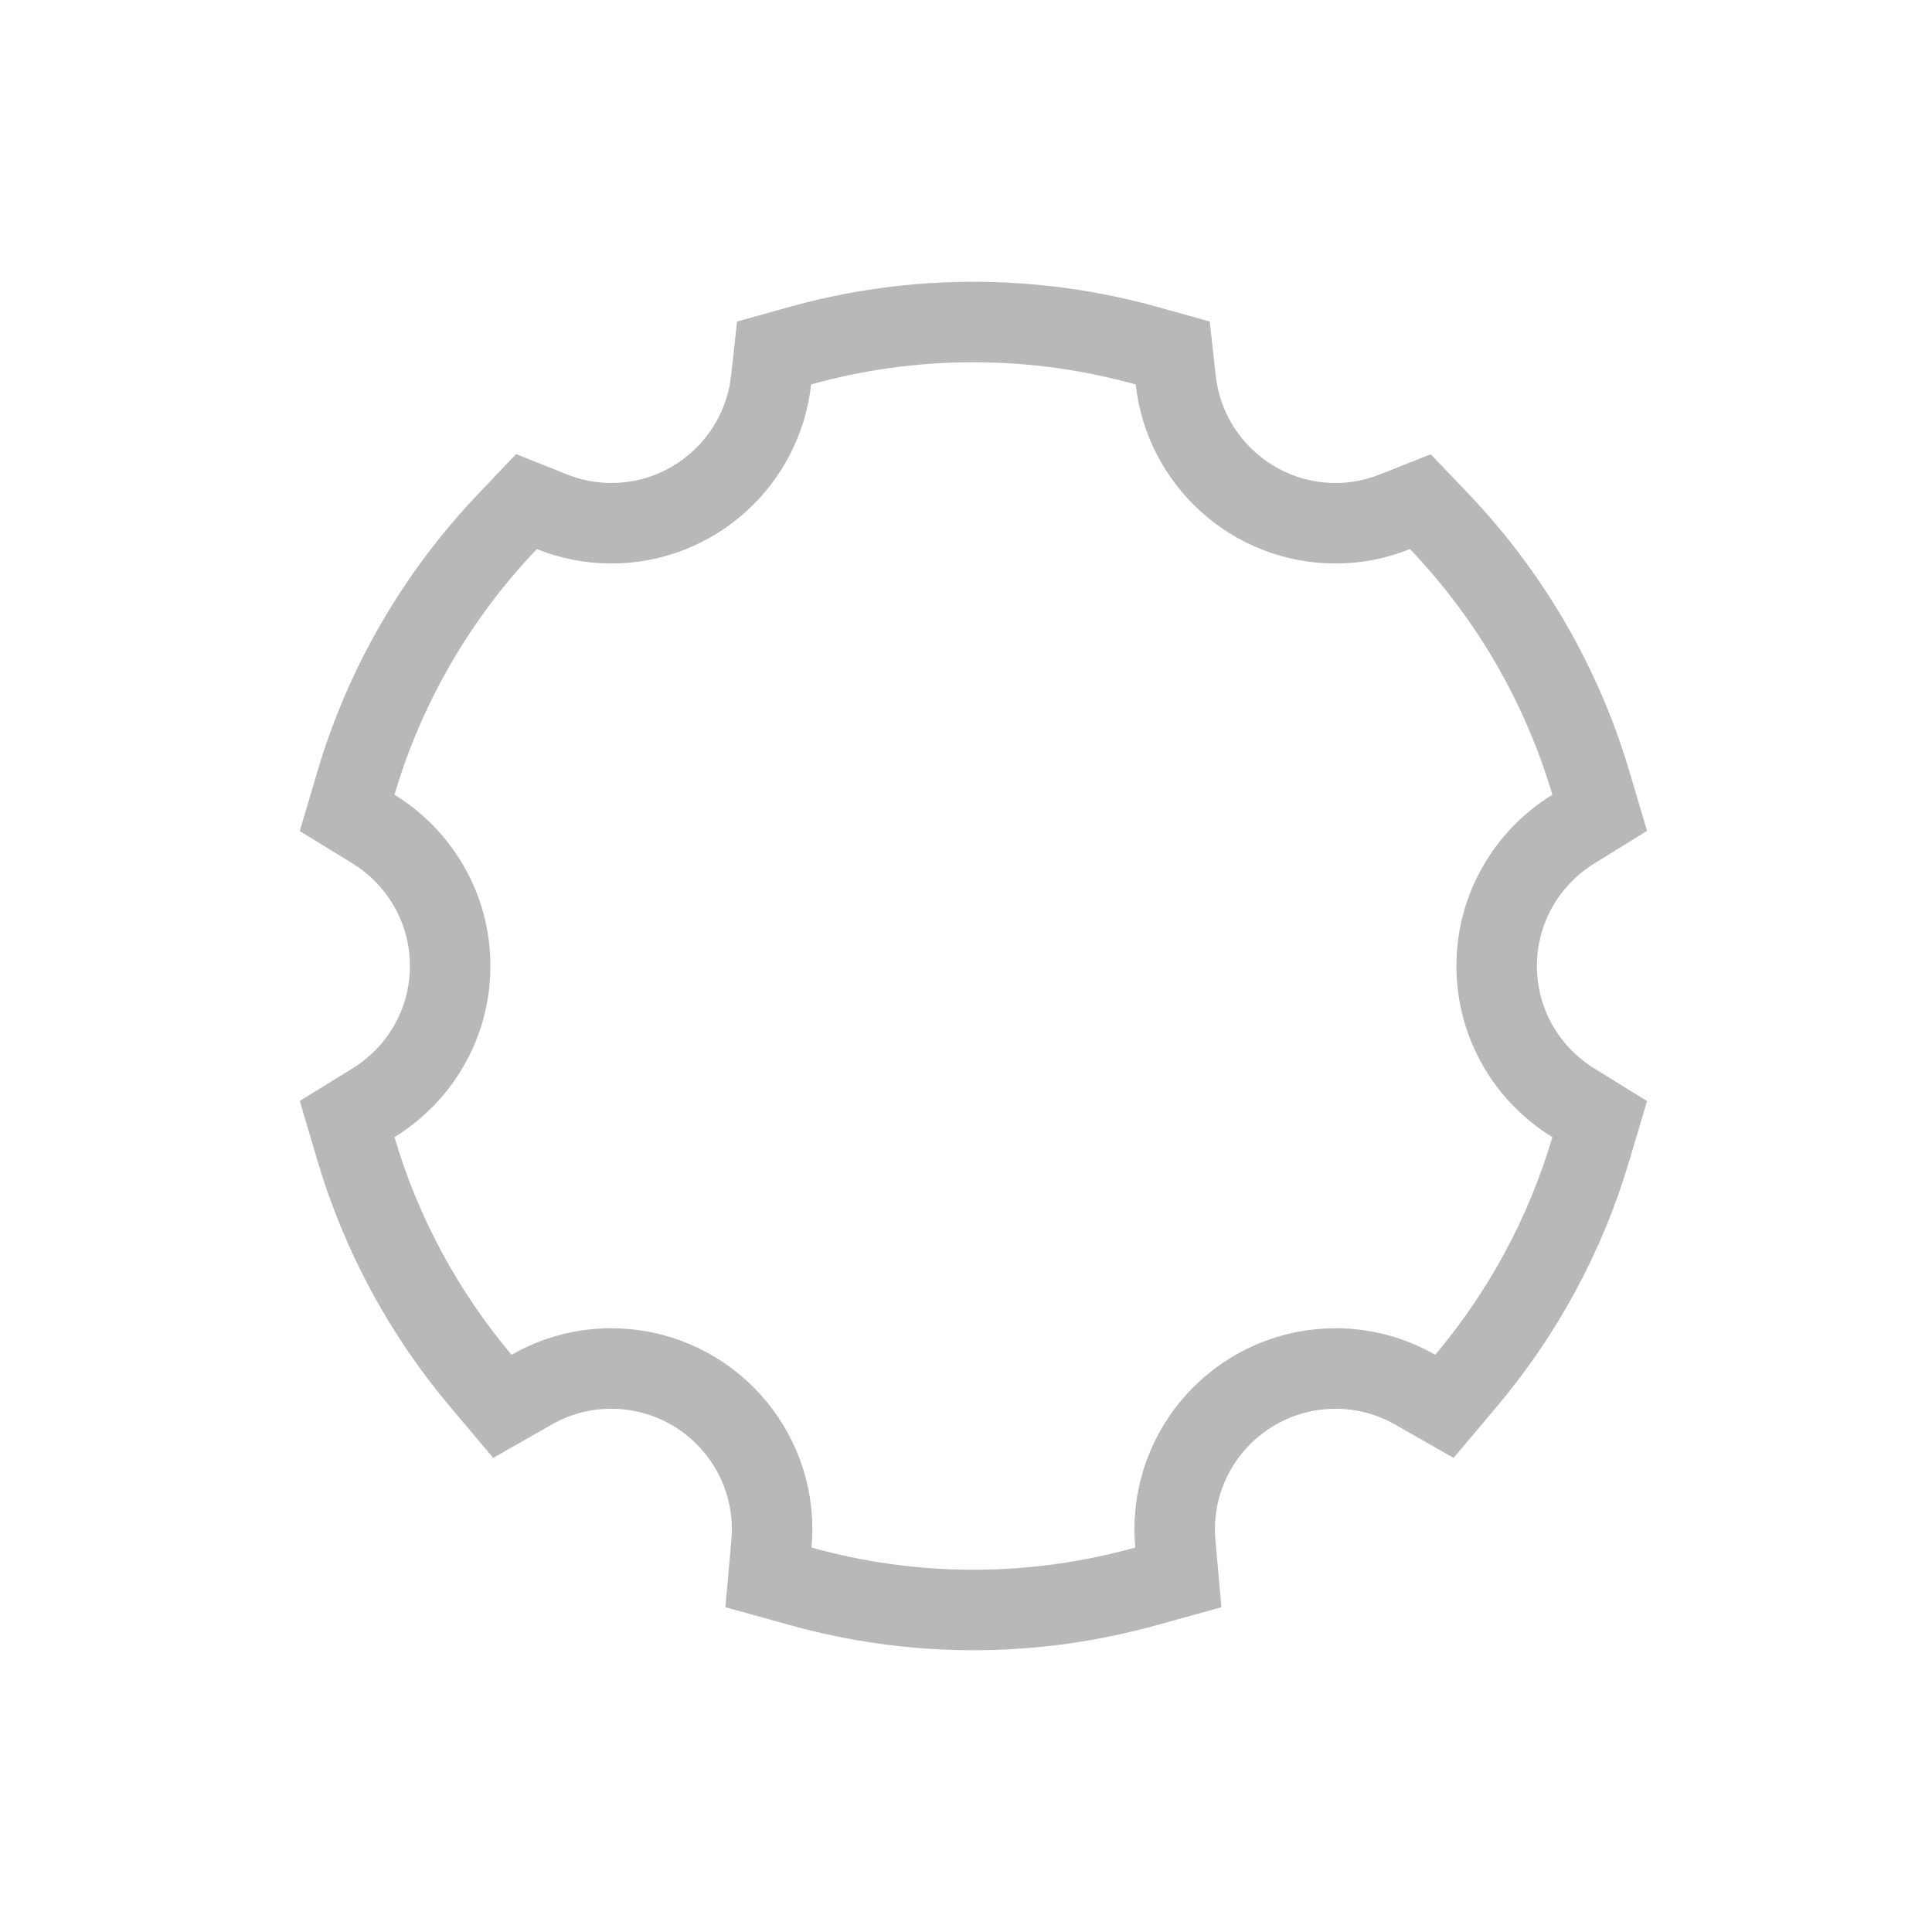
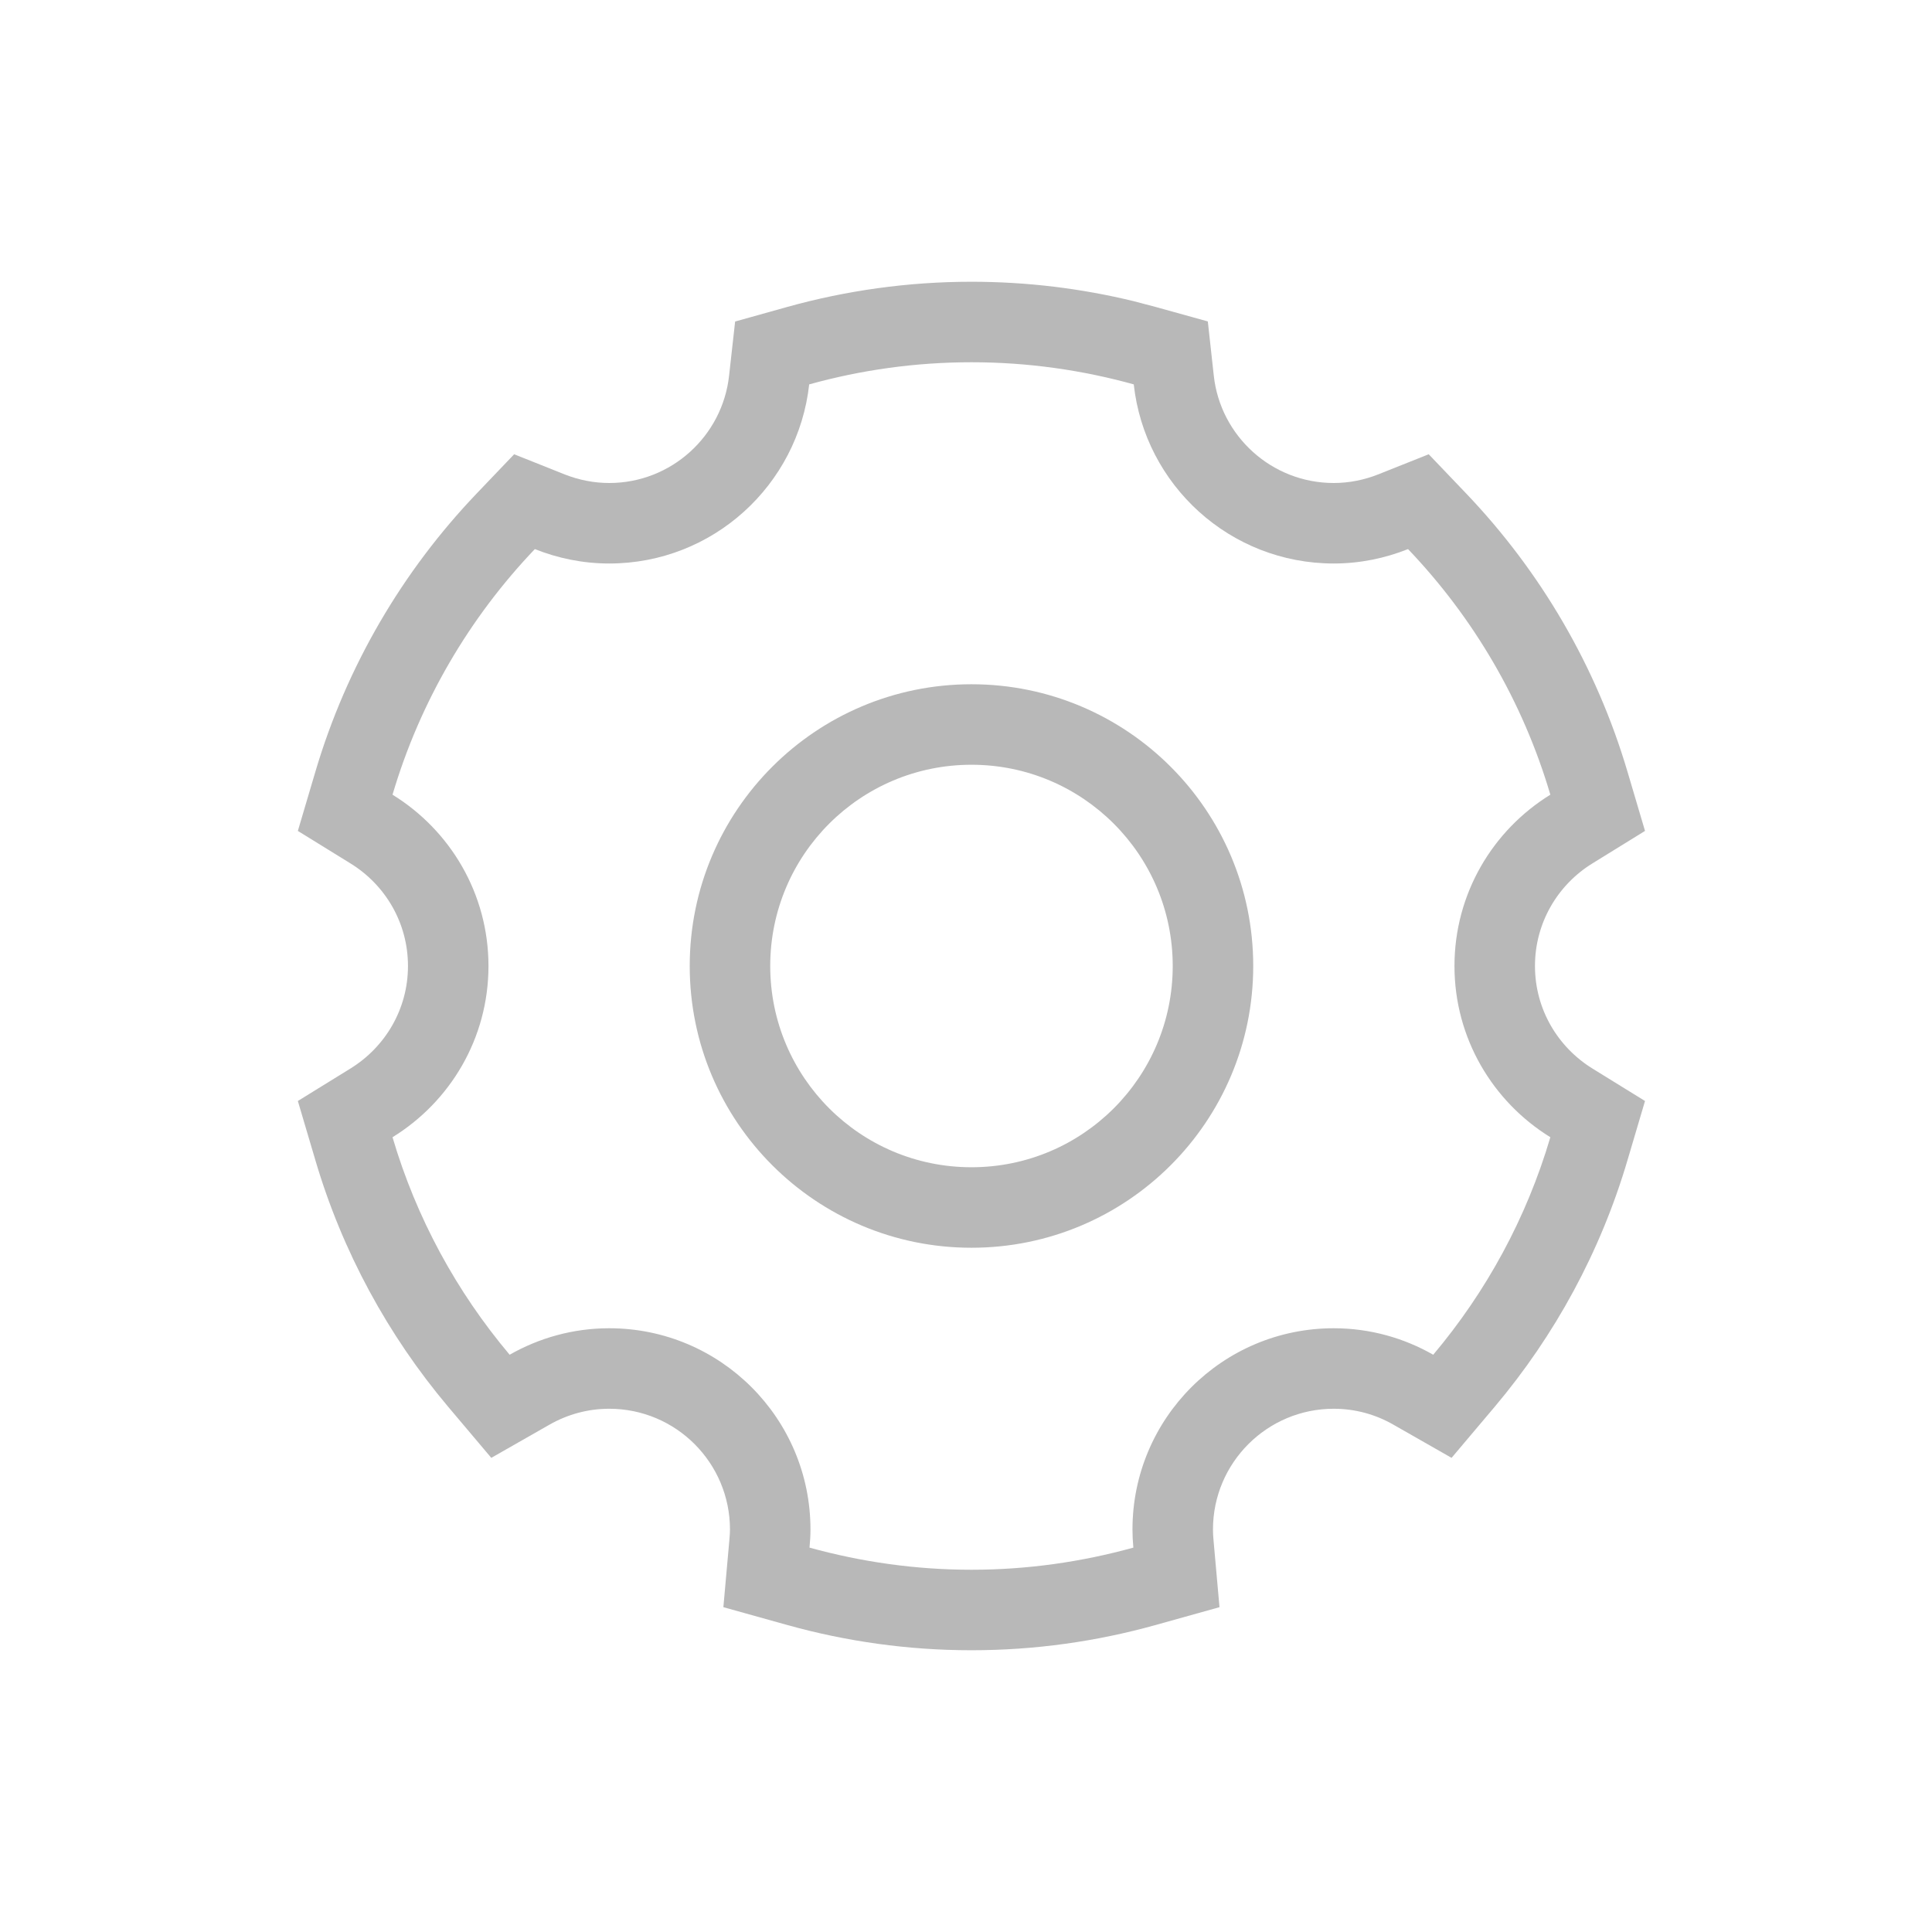
<svg xmlns="http://www.w3.org/2000/svg" width="24" height="24" viewBox="0 0 24 24" fill="none">
-   <path d="M12.092 4C12.837 4 13.558 4.104 14.242 4.294L14.568 4.385L14.605 4.721C14.715 5.721 15.563 6.5 16.592 6.5C16.852 6.5 17.1 6.448 17.331 6.356L17.644 6.232L17.877 6.476C18.743 7.383 19.398 8.494 19.763 9.73L19.872 10.097L19.547 10.298C18.973 10.651 18.592 11.281 18.592 12C18.592 12.718 18.973 13.348 19.547 13.701L19.872 13.902L19.763 14.269C19.447 15.341 18.913 16.319 18.212 17.151L17.943 17.47L17.581 17.264C17.288 17.096 16.952 17 16.592 17C15.488 17 14.592 17.895 14.592 19C14.592 19.058 14.596 19.118 14.601 19.181L14.638 19.595L14.237 19.706C13.555 19.895 12.836 20 12.092 20C11.348 20 10.629 19.896 9.947 19.706L9.546 19.595L9.583 19.181C9.589 19.113 9.592 19.054 9.592 19C9.592 17.895 8.697 17 7.592 17C7.232 17 6.896 17.096 6.603 17.264L6.241 17.47L5.972 17.151C5.271 16.319 4.737 15.341 4.421 14.269L4.312 13.901L4.637 13.701C5.211 13.348 5.592 12.719 5.592 12C5.592 11.281 5.212 10.651 4.638 10.298L4.312 10.098L4.421 9.73C4.786 8.494 5.441 7.383 6.307 6.476L6.54 6.231L6.853 6.356C7.084 6.448 7.333 6.5 7.592 6.5C8.622 6.5 9.469 5.721 9.579 4.721L9.616 4.385L9.942 4.294C10.626 4.103 11.347 4 12.092 4Z" stroke="#B8B8B8" />
+   <path d="M12.068 3.5C12.761 3.5 13.434 3.584 14.078 3.74L14.352 3.812L15.004 3.993L15.078 4.666C15.16 5.416 15.797 6 16.568 6C16.76 6 16.946 5.962 17.121 5.893L17.748 5.643L18.214 6.131C19.134 7.095 19.83 8.275 20.218 9.589L20.435 10.322L19.784 10.724C19.351 10.99 19.068 11.463 19.068 12C19.068 12.536 19.351 13.008 19.784 13.275L20.435 13.677L20.218 14.41C19.882 15.55 19.315 16.589 18.569 17.474L18.032 18.11L17.308 17.697C17.088 17.571 16.836 17.5 16.568 17.5C15.74 17.5 15.068 18.172 15.068 19C15.068 19.04 15.07 19.084 15.075 19.136L15.149 19.965L14.346 20.189C13.623 20.39 12.859 20.5 12.068 20.5C11.277 20.5 10.513 20.39 9.789 20.189L8.986 19.965L9.06 19.136C9.066 19.074 9.068 19.032 9.068 19C9.068 18.172 8.397 17.5 7.568 17.5C7.299 17.5 7.047 17.572 6.827 17.697L6.103 18.11L5.566 17.474C4.821 16.589 4.253 15.55 3.917 14.41L3.7 13.677L4.351 13.275C4.785 13.008 5.068 12.536 5.068 12C5.068 11.463 4.785 10.99 4.351 10.724L3.7 10.322L3.917 9.589C4.305 8.275 5.001 7.094 5.921 6.131L6.387 5.643L7.014 5.893C7.189 5.962 7.375 6 7.568 6C8.339 6 8.975 5.416 9.057 4.666L9.132 3.994L9.783 3.812C10.51 3.61 11.277 3.5 12.068 3.5ZM12.068 4.5C11.369 4.5 10.693 4.597 10.052 4.775C9.914 6.026 8.856 7 7.568 7C7.241 7 6.93 6.935 6.644 6.821C5.832 7.672 5.218 8.714 4.876 9.872C5.59 10.312 6.068 11.099 6.068 12C6.068 12.901 5.59 13.687 4.876 14.127C5.172 15.132 5.673 16.048 6.331 16.829C6.696 16.621 7.118 16.5 7.568 16.5C8.949 16.5 10.068 17.619 10.068 19C10.068 19.076 10.063 19.151 10.056 19.225C10.697 19.402 11.371 19.5 12.068 19.5C12.765 19.5 13.439 19.402 14.079 19.225C14.072 19.151 14.068 19.076 14.068 19C14.068 17.619 15.187 16.5 16.568 16.5C17.018 16.5 17.44 16.621 17.804 16.829C18.462 16.048 18.963 15.132 19.259 14.127C18.546 13.687 18.068 12.9 18.068 12C18.068 11.1 18.545 10.312 19.259 9.872C18.917 8.713 18.304 7.672 17.491 6.821C17.205 6.935 16.894 7 16.568 7C15.28 7 14.221 6.026 14.084 4.775C13.442 4.597 12.767 4.5 12.068 4.5ZM12.068 8.5C14.001 8.5 15.568 10.067 15.568 12C15.568 13.933 14.001 15.5 12.068 15.5C10.135 15.5 8.568 13.933 8.568 12C8.568 10.067 10.135 8.5 12.068 8.5ZM12.068 9.5C10.687 9.5 9.568 10.619 9.568 12C9.568 13.381 10.687 14.5 12.068 14.5C13.449 14.5 14.568 13.381 14.568 12C14.568 10.619 13.449 9.5 12.068 9.5Z" fill="#B8B8B8" />
</svg>
